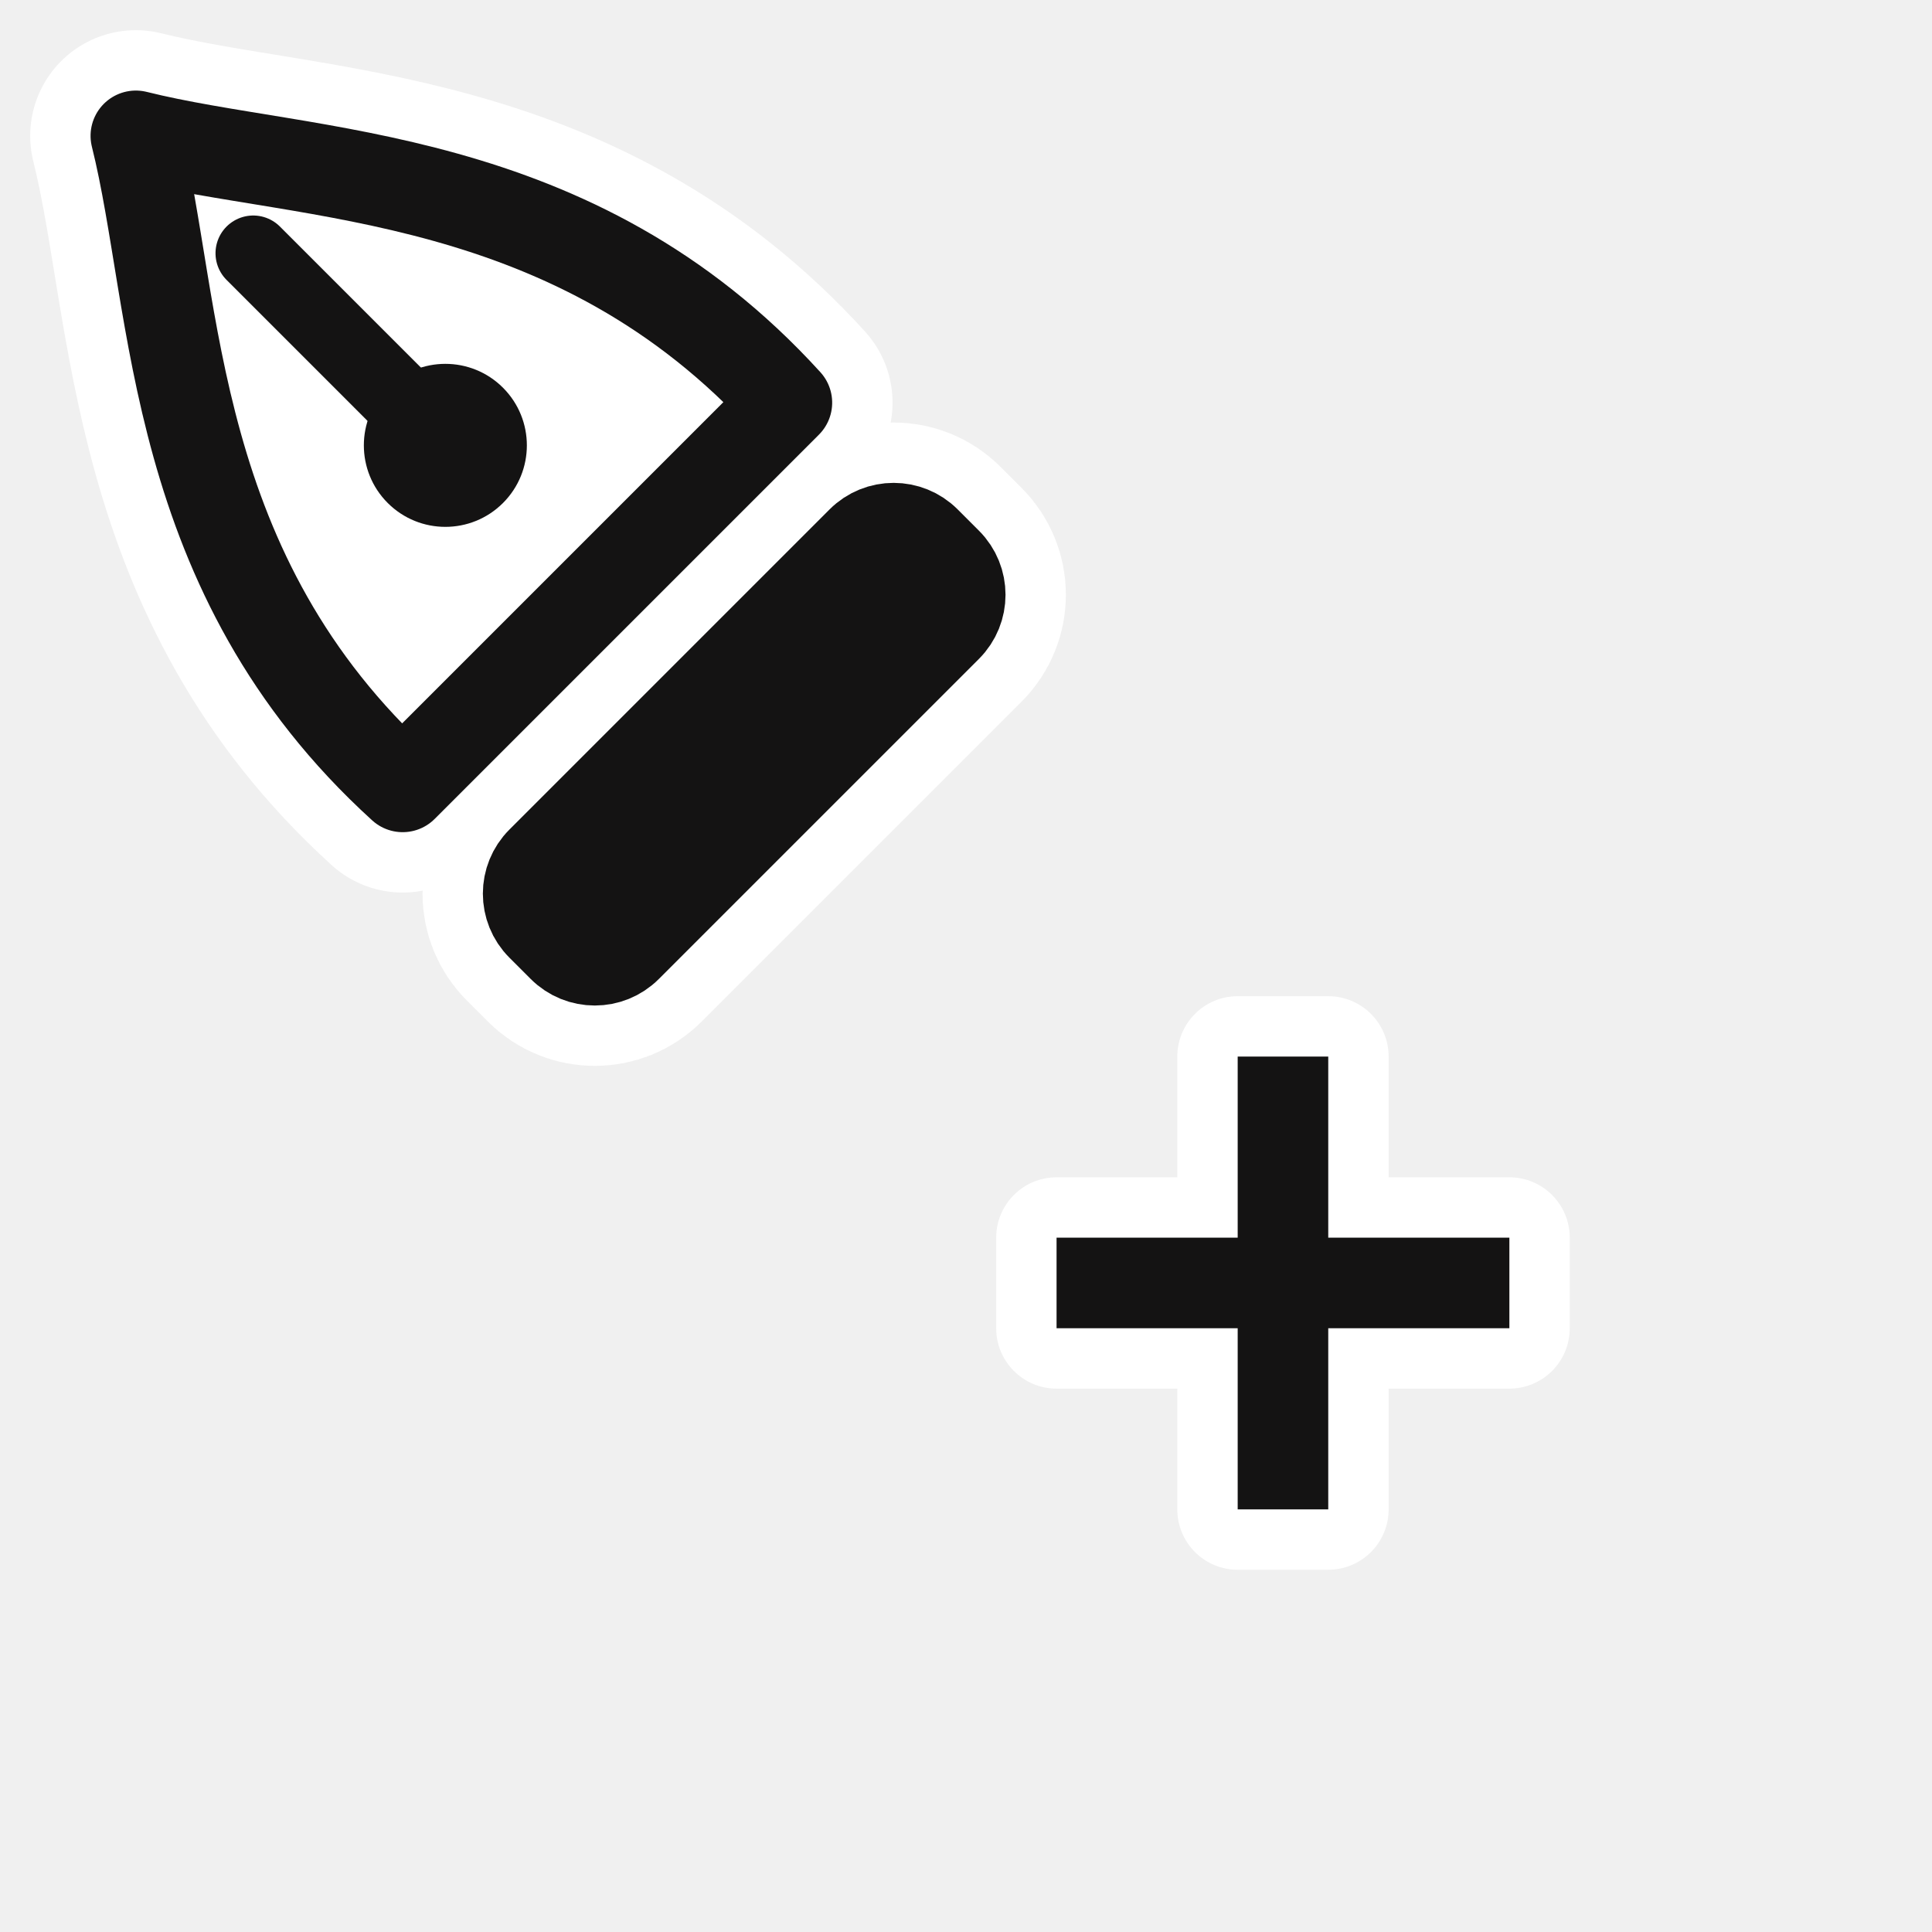
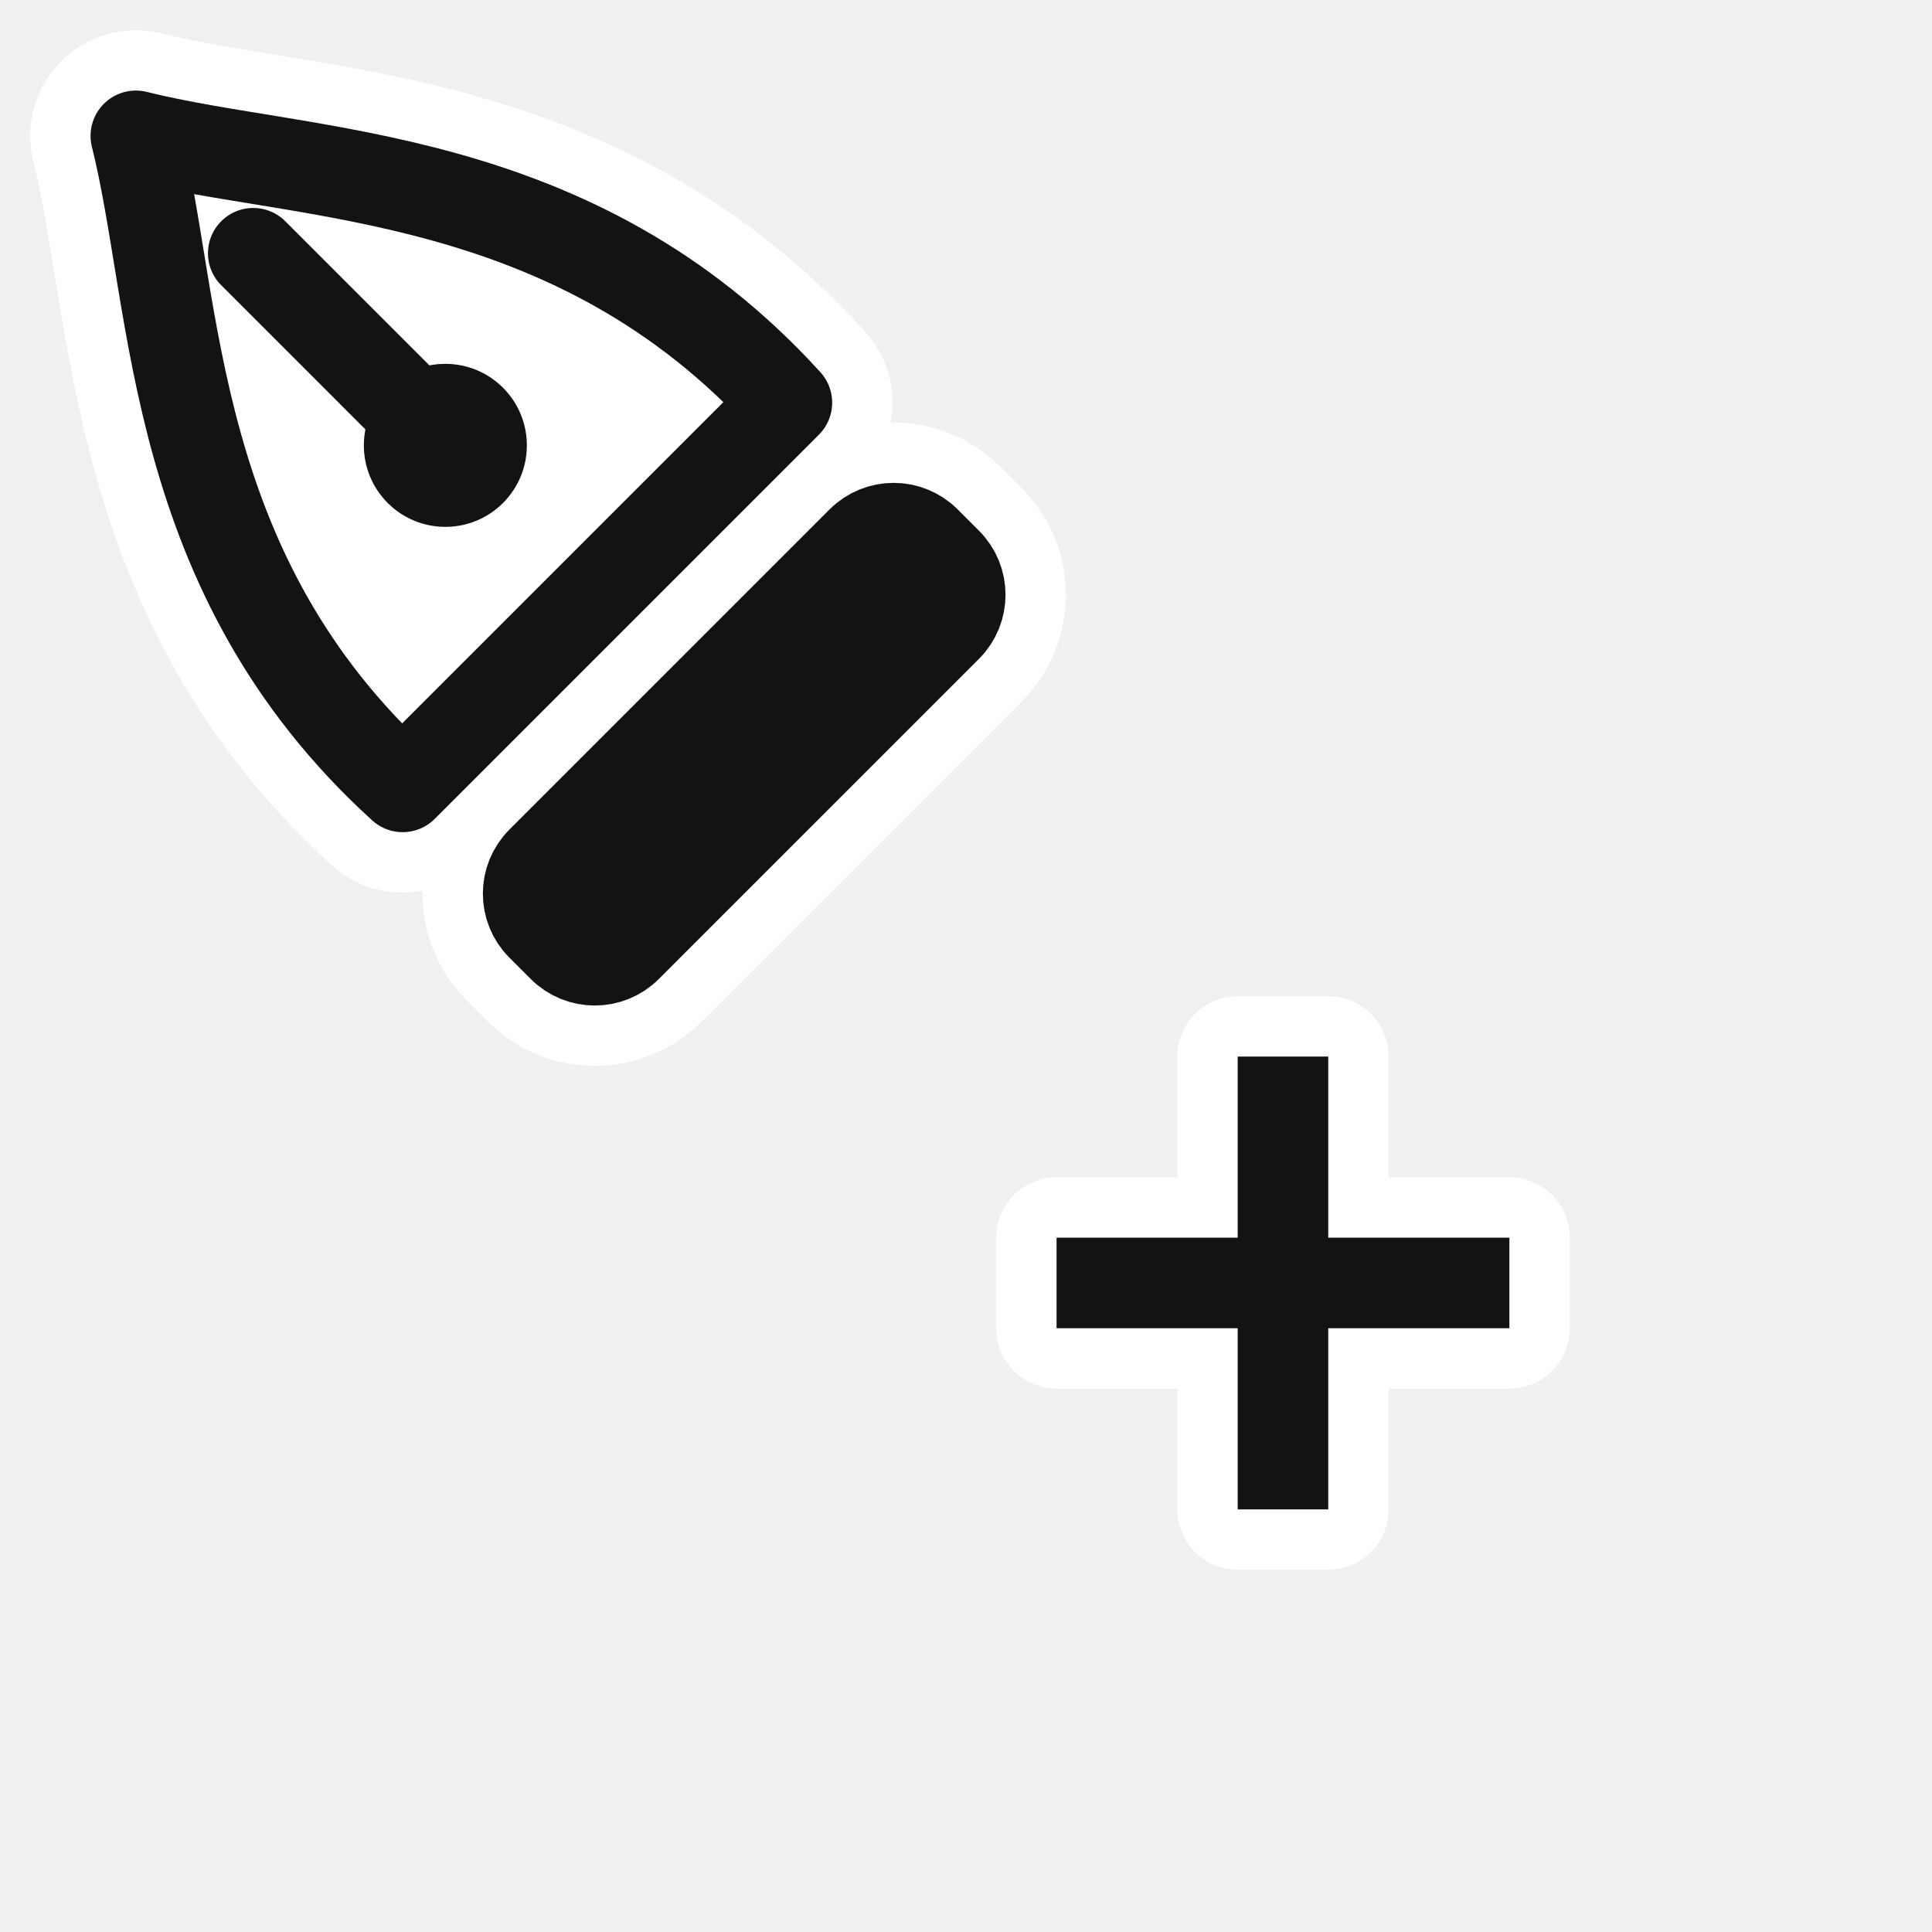
<svg xmlns="http://www.w3.org/2000/svg" width="32" height="32" viewBox="0 0 32 32">
  <g transform="translate(.25 .25)" stroke-linecap="round" stroke-linejoin="round">
    <g transform="translate(2 2) rotate(-45)" fill="#ffffff" stroke="#ffffff" stroke-width="3.5">
      <path d="M0 0C1.5 2.5 4.75 5.5 4.5 10.75H-4.5C-4.75 5.5 -1.5 2.5 0 0Z" />
      <rect x="-4.5" y="13.25" width="9" height="2" rx=".75" />
    </g>
    <g transform="translate(2 2) rotate(-45)" fill="#ffffff" stroke="#141313" stroke-width="1.5">
      <path d="M0 0C1.5 2.5 4.75 5.5 4.5 10.75H-4.5C-4.75 5.5 -1.5 2.5 0 0Z" />
      <rect x="-4.5" y="13.25" width="9" height="2" rx=".75" fill="#141313" />
    </g>
-     <g transform="translate(2 2) rotate(-45)" fill="#141313" stroke="#141313" stroke-width="1.25">
+     <g transform="translate(2 2) rotate(-45)" fill="#141313" stroke="#141313" stroke-width="1.5">
      <path d="M0 2.75V7" />
      <circle cx="0" cy="7.25" r="1.35" stroke="none" />
    </g>
-     <g fill="#ffffff" stroke="#ffffff" stroke-width="3.5">
-       <rect x="19.25" y="16.25" width="3.5" height="9.5" rx="1" stroke="none" />
-       <rect x="16.25" y="19.25" width="9.5" height="3.5" rx="1" stroke="none" />
+     <g fill="#ffffff" stroke="none">
+       <rect x="19.25" y="16.25" width="3.5" height="9.5" rx="1" />
+       <rect x="16.25" y="19.25" width="9.5" height="3.5" rx="1" />
    </g>
-     <g fill="none" stroke="#141313" stroke-width="1.5">
-       <path d="M21 17.25V24.75" stroke-linecap="butt" />
-       <path d="M17.25 21H24.75" stroke-linecap="butt" />
+     <g fill="none" stroke="#141313" stroke-width="1.5" stroke-linecap="butt">
+       <path d="M21 17.25V24.75" />
+       <path d="M17.25 21H24.75" />
    </g>
  </g>
</svg>
